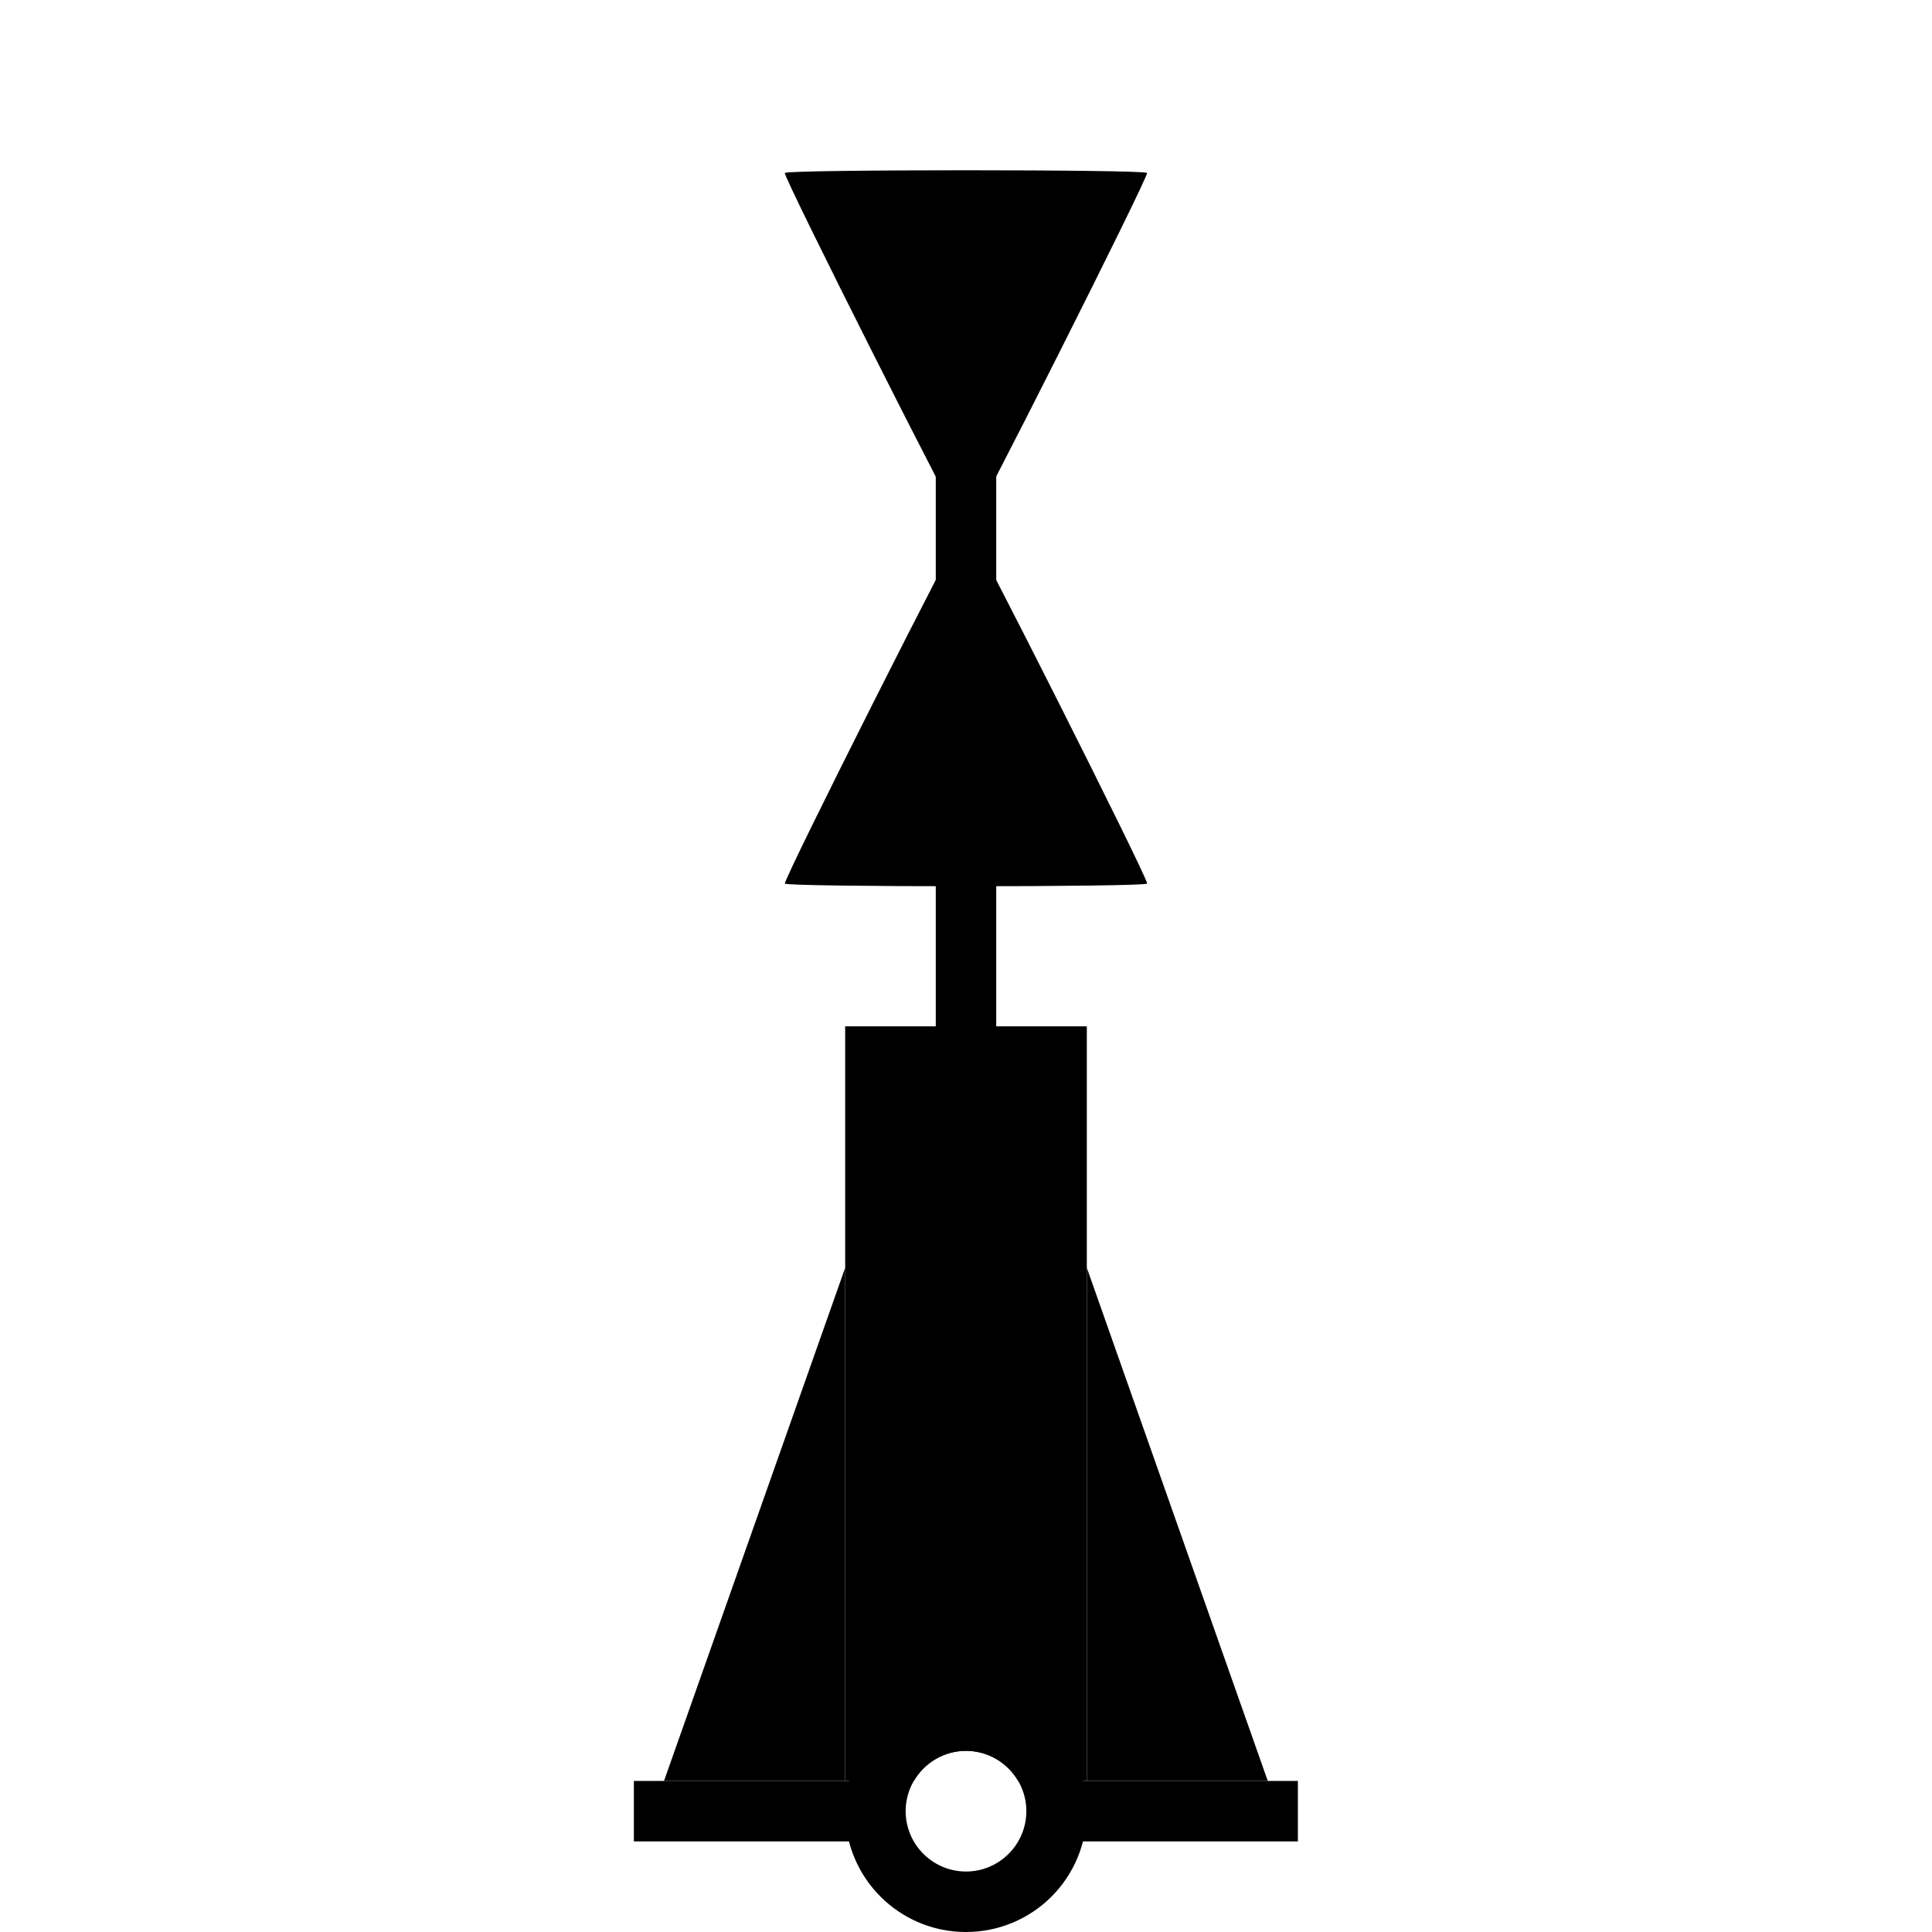
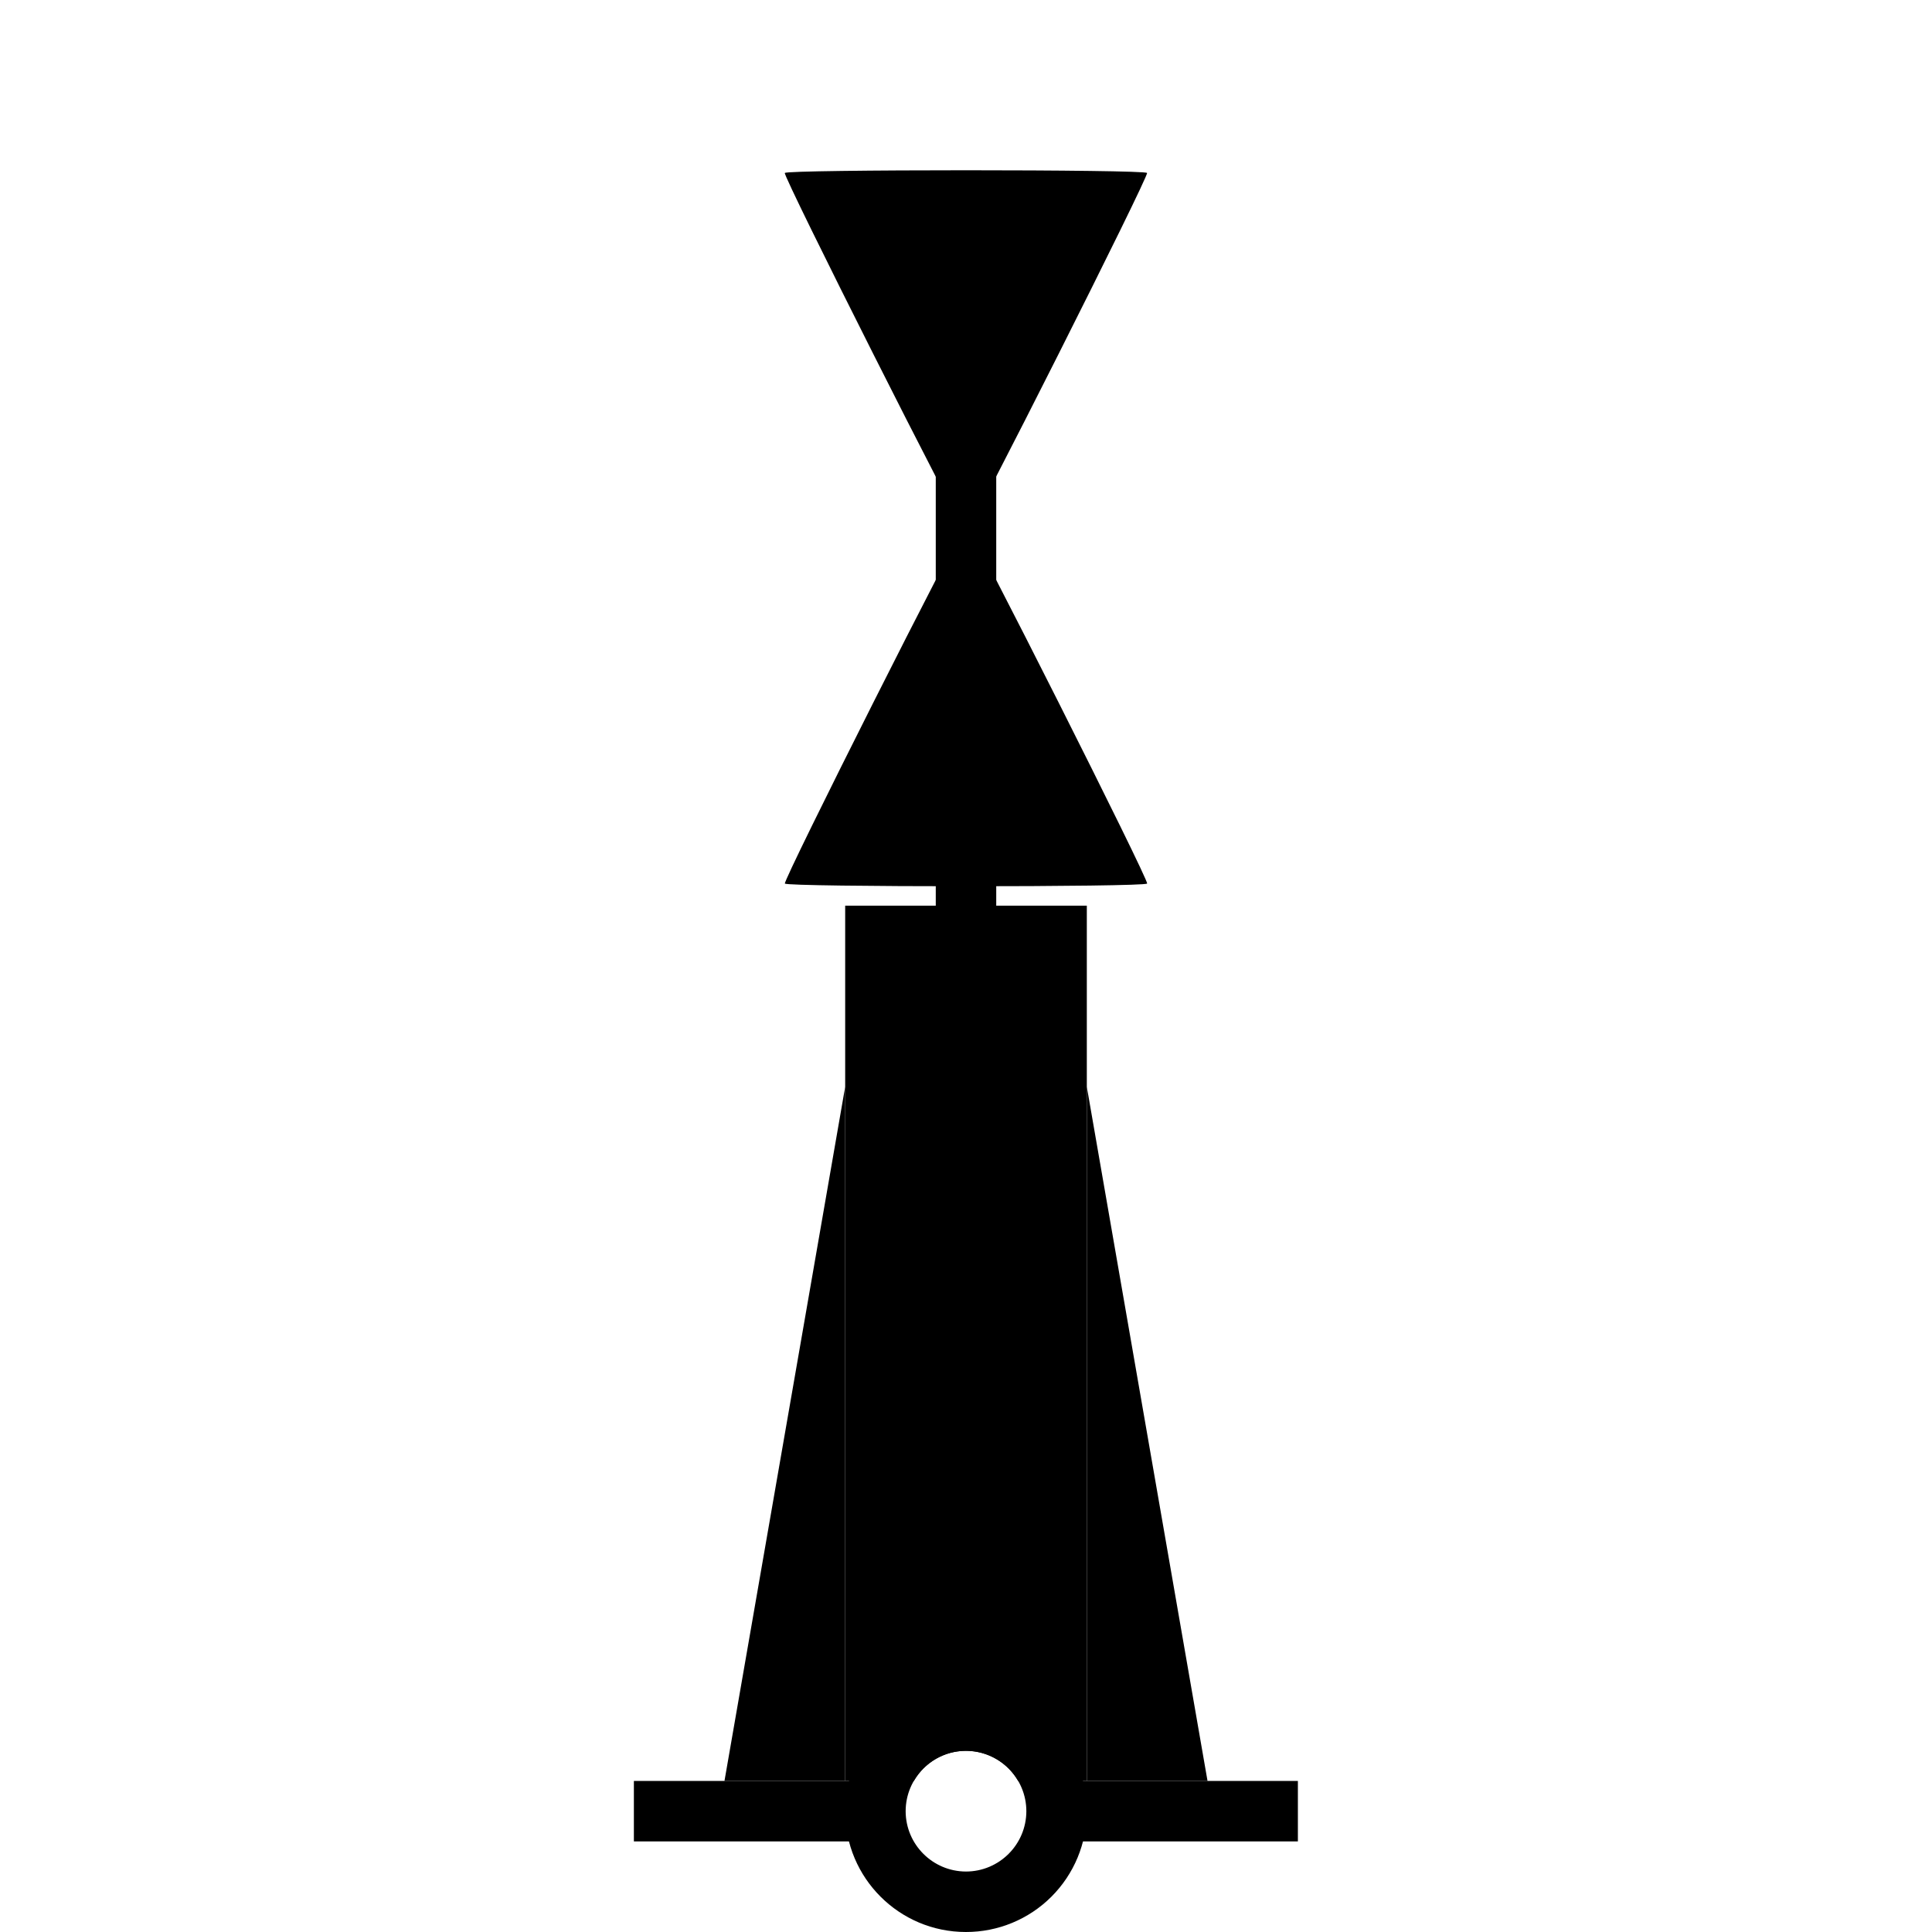
<svg xmlns="http://www.w3.org/2000/svg" width="32" height="32" viewBox="0 0 8.467 8.467" version="1.1" id="svg1" xml:space="preserve">
  <defs id="defs1" />
  <g id="layer1">
    <path style="fill:#000000;fill-opacity:1;stroke:none;stroke-width:0.8;stroke-dasharray:none;stroke-opacity:0.451" id="path3-0" d="m 3.599,6.583 c -0.024,0.042 -4.817,0.042 -4.841,0 -0.024,-0.042 2.372,-4.193 2.421,-4.193 0.048,0 2.445,4.151 2.421,4.193 z" transform="matrix(0.3278697,0,0,0.3758013,3.846935,1.3983)" />
    <path id="path2" style="fill:#000000;fill-opacity:1;stroke:none;stroke-width:0.359;stroke-dasharray:none;stroke-opacity:1" d="M 4.233 7.408 A 0.529 0.529 0 0 0 3.704 7.938 A 0.529 0.529 0 0 0 4.233 8.467 A 0.529 0.529 0 0 0 4.763 7.938 A 0.529 0.529 0 0 0 4.233 7.408 z M 4.233 7.673 A 0.265 0.265 0 0 1 4.498 7.938 A 0.265 0.265 0 0 1 4.233 8.202 A 0.265 0.265 0 0 1 3.969 7.938 A 0.265 0.265 0 0 1 4.233 7.673 z " />
    <rect style="fill:#000000;fill-opacity:1;stroke:none;stroke-width:0.218;stroke-dasharray:none;stroke-opacity:0.451" id="rect2" width="1.058" height="0.265" x="2.778" y="7.805" />
    <rect style="fill:#000000;fill-opacity:1;stroke:none;stroke-width:0.358;stroke-dasharray:none;stroke-opacity:0.451" id="rect3" width="0.265" height="5.953" x="4.101" y="1.587" />
    <path style="fill:#000000;fill-opacity:1;stroke:none;stroke-width:0.8;stroke-dasharray:none;stroke-opacity:0.451" id="path3" d="m 3.599,6.583 c -0.024,0.042 -4.817,0.042 -4.841,0 -0.024,-0.042 2.372,-4.193 2.421,-4.193 0.048,0 2.445,4.151 2.421,4.193 z" transform="matrix(-0.3278697,0,0,-0.3758013,4.619731,3.231908)" />
    <rect style="fill:#000000;fill-opacity:1;stroke:none;stroke-width:0.218;stroke-dasharray:none;stroke-opacity:0.451" id="rect2-8" width="1.058" height="0.265" x="4.63" y="7.805" />
    <g id="g4">
-       <path id="rect1" style="fill:#000000;fill-opacity:1;stroke:none;stroke-width:0.255" d="M 3.704,4.498 V 7.805 H 4.005 A 0.265,0.265 0 0 1 4.233,7.673 0.265,0.265 0 0 1 4.462,7.805 H 4.763 V 4.498 Z" />
-       <path style="fill:#000000;fill-opacity:1;stroke:none;stroke-width:0.265" d="M 2.91,7.805 H 3.704 V 5.556 Z" id="path4" />
-       <path style="fill:#000000;fill-opacity:1;stroke:none;stroke-width:0.265" d="M 5.556,7.805 H 4.763 V 5.556 Z" id="path4-1" />
+       <path id="rect1" style="fill:#000000;fill-opacity:1;stroke:none;stroke-width:0.255" d="m 3.704,3.969 v 3.836 h 0.301 c 0.047,-0.082 0.134,-0.132 0.228,-0.132 0.094,7.47e-5 0.182,0.05 0.229,0.132 H 4.763 V 3.969 Z" />
+       <path style="fill:#000000;fill-opacity:1;stroke:none;stroke-width:0.265" d="M 3.175,7.805 H 3.704 V 4.763 Z" id="path4" />
+       <path style="fill:#000000;fill-opacity:1;stroke:none;stroke-width:0.265" d="M 5.292,7.805 H 4.763 V 4.763 Z" id="path4-1" />
    </g>
  </g>
</svg>
